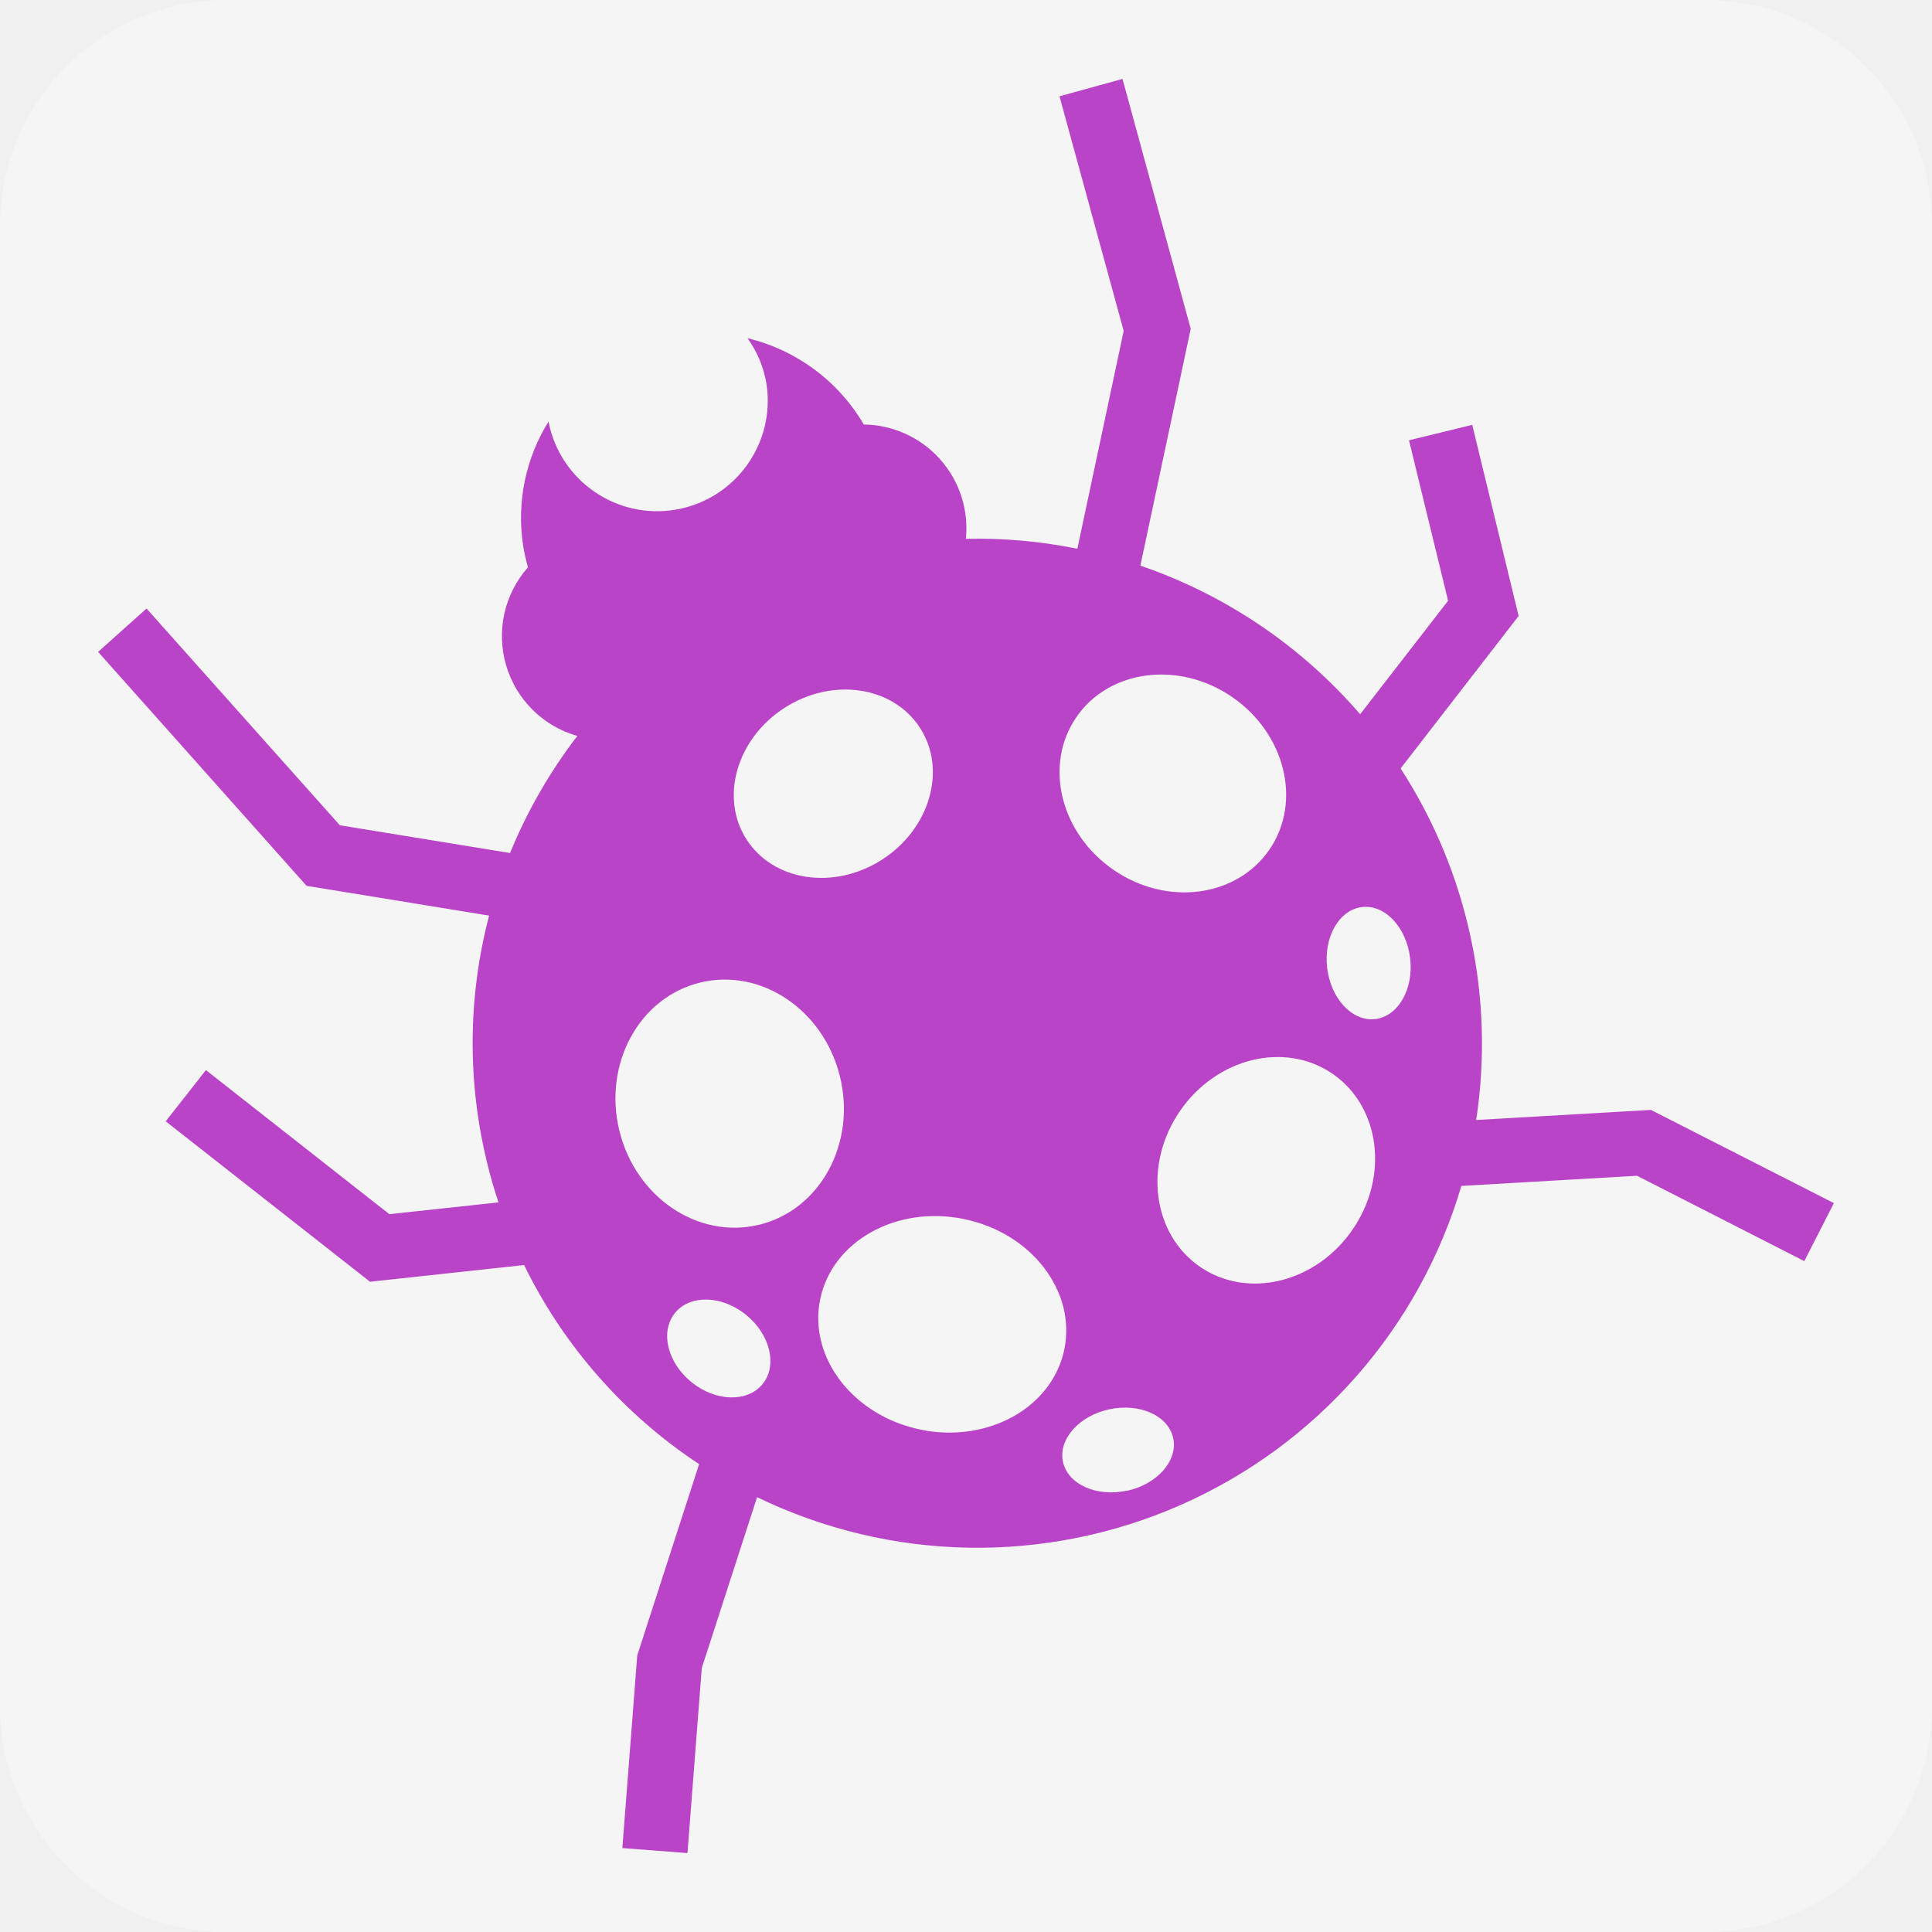
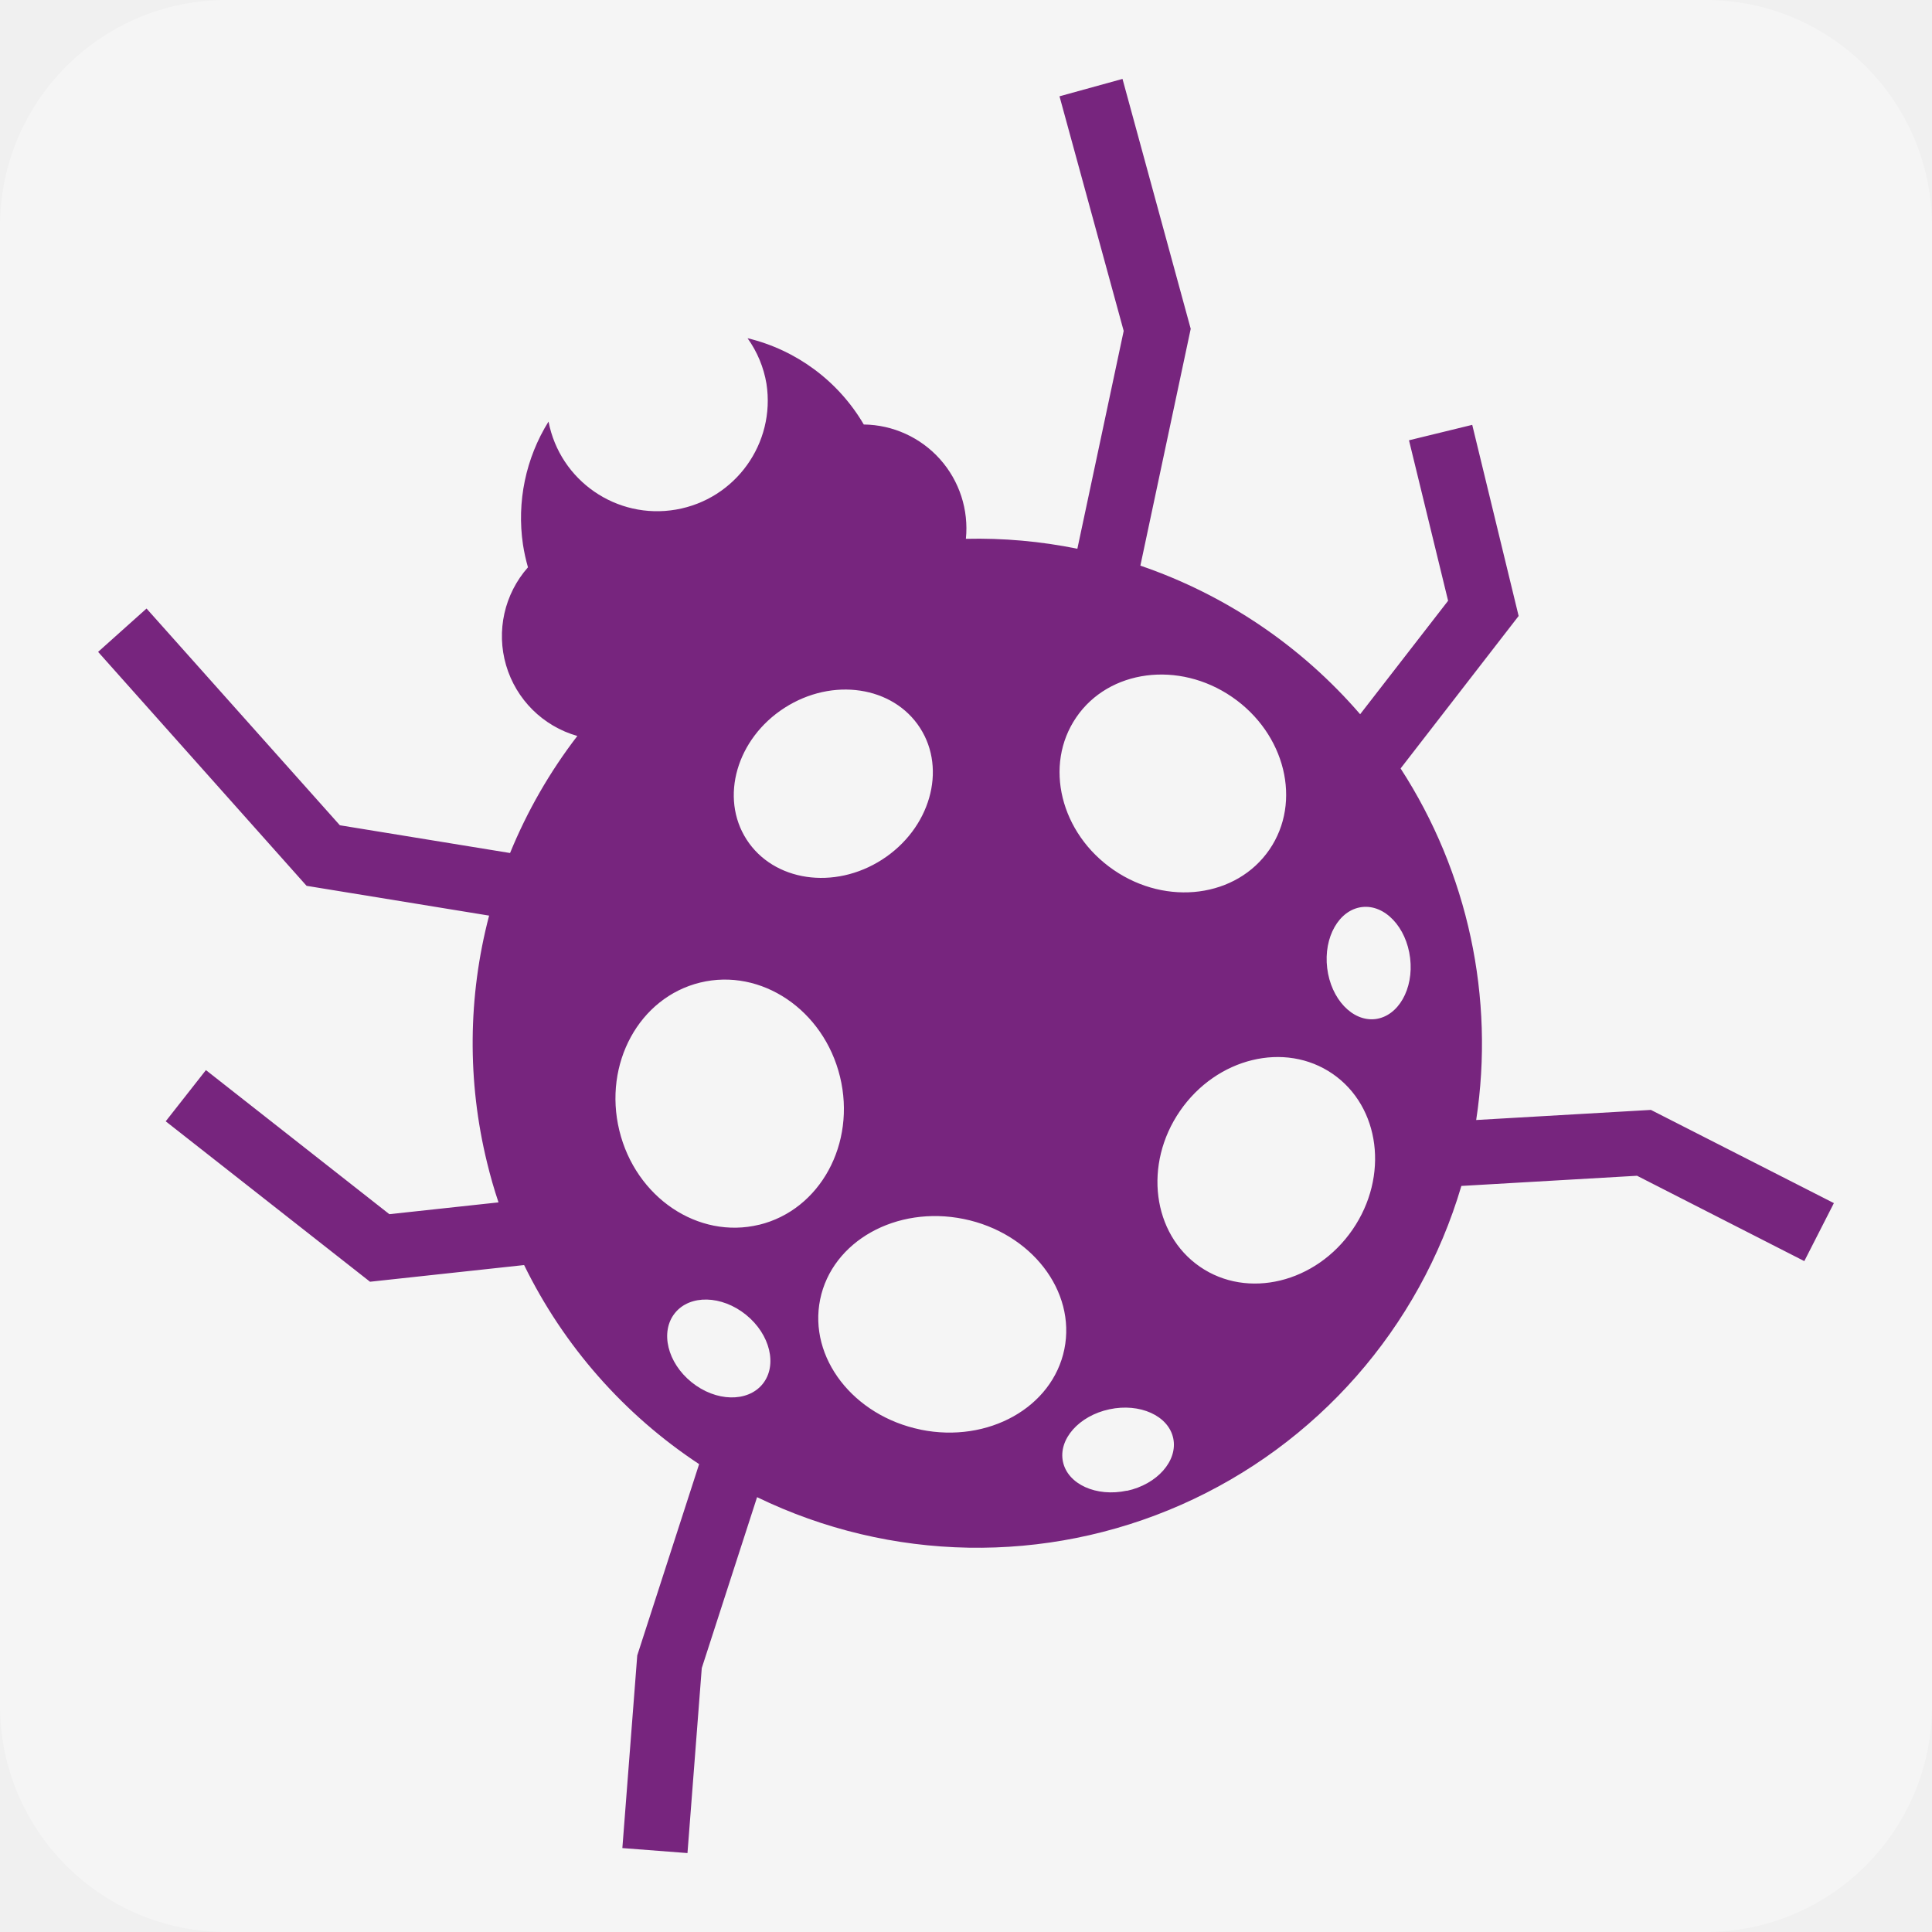
<svg xmlns="http://www.w3.org/2000/svg" style="height: 66px; width: 66px;" viewBox="0 0 512 512">
  <rect fill="#ffffff" fill-opacity="0.33" height="512" width="512" rx="60" ry="60" />
  <g class="" style="touch-action: none;" transform="translate(0,0)">
-     <path d="M437.507 294.138l-46.303 2.675a134.099 134.099 0 0 0-20.03-93.167l31.28-40.404-12.296-50.65-16.76 4.088 10.364 42.529-23.308 30.07A134.315 134.315 0 0 0 302.21 149.9l13.342-62.762-18.077-66.223-16.696 4.605 17.01 62.18-12.276 57.724a132.664 132.664 0 0 0-29.542-2.631 27.536 27.536 0 0 0-27.06-30.297 48.946 48.946 0 0 0-30.805-22.866 28.873 28.873 0 0 1 5.015 12.058 29.316 29.316 0 0 1-57.757 10.031 48.31 48.31 0 0 0-6.774 32.584 49.14 49.14 0 0 0 1.327 6.04 27.514 27.514 0 0 0 13.083 44.696 134.455 134.455 0 0 0-17.829 31.02l-45.106-7.356-51.232-57.434L26 172.755l55.244 61.997 48.374 7.895a133.096 133.096 0 0 0-.528 65.501q1.305 5.393 3.02 10.495l-28.927 3.128-48.612-38.182-10.656 13.569 54.145 42.517 40.835-4.422a133.344 133.344 0 0 0 46.38 52.753l-16.396 50.693-3.947 51.06 17.257 1.326 3.786-49.021 14.658-45.3a133.743 133.743 0 0 0 186.646-82.478l46.551-2.697 44.33 22.618 7.841-15.37zm-152.283-104.04c8.628-12.65 27.158-15.1 41.288-5.392 14.129 9.707 18.573 27.795 9.9 40.446-8.67 12.652-27.158 15.1-41.287 5.393-14.13-9.707-18.573-27.784-9.901-40.446zm-77.312-2.512c12.695-8.165 28.776-5.77 35.916 5.328 7.14 11.098 2.632 26.727-10.063 34.892-12.695 8.164-28.776 5.77-35.916-5.328-7.14-11.099-2.643-26.727 10.063-34.892zm-5.792 179.172c-3.98 4.93-12.414 4.735-18.832-.442-6.417-5.177-8.413-13.374-4.433-18.336 3.98-4.961 12.415-4.735 18.832.442 6.418 5.177 8.402 13.407 4.433 18.336zm-.928-42.194c-16.178 3.937-32.745-7.237-37.06-24.958-4.314-17.72 5.275-35.28 21.42-39.217 16.147-3.936 32.747 7.238 37.06 24.958 4.315 17.721-5.273 35.291-21.42 39.228zm42.82 54.306c-17.872-3.645-29.812-19.09-26.663-34.514 3.15-15.423 20.18-24.958 38.052-21.312 17.872 3.645 29.812 19.09 26.663 34.514-3.15 15.423-20.18 24.958-38.052 21.323zm54.608 16.179c-8.068 1.726-15.65-1.693-16.923-7.658-1.273-5.964 4.228-12.188 12.296-13.913 8.067-1.726 15.65 1.693 16.922 7.657 1.273 5.965-4.25 12.231-12.295 13.957zm59.817-69.18c-9.707 14.119-27.827 18.52-40.446 9.826-12.62-8.693-14.992-27.18-5.274-41.288 9.718-14.107 27.827-18.519 40.446-9.825 12.62 8.693 14.98 27.18 5.274 41.287zm6.062-55.805c-6.072.734-11.79-5.317-12.781-13.504-.992-8.186 3.128-15.434 9.2-16.178 6.072-.744 11.789 5.317 12.78 13.504.993 8.186-3.127 15.412-9.2 16.178z" fill="#ba44c8" fill-opacity="1" />
+     <path d="M437.507 294.138l-46.303 2.675a134.099 134.099 0 0 0-20.03-93.167l31.28-40.404-12.296-50.65-16.76 4.088 10.364 42.529-23.308 30.07A134.315 134.315 0 0 0 302.21 149.9l13.342-62.762-18.077-66.223-16.696 4.605 17.01 62.18-12.276 57.724a132.664 132.664 0 0 0-29.542-2.631 27.536 27.536 0 0 0-27.06-30.297 48.946 48.946 0 0 0-30.805-22.866 28.873 28.873 0 0 1 5.015 12.058 29.316 29.316 0 0 1-57.757 10.031 48.31 48.31 0 0 0-6.774 32.584 49.14 49.14 0 0 0 1.327 6.04 27.514 27.514 0 0 0 13.083 44.696 134.455 134.455 0 0 0-17.829 31.02l-45.106-7.356-51.232-57.434L26 172.755l55.244 61.997 48.374 7.895a133.096 133.096 0 0 0-.528 65.501q1.305 5.393 3.02 10.495l-28.927 3.128-48.612-38.182-10.656 13.569 54.145 42.517 40.835-4.422a133.344 133.344 0 0 0 46.38 52.753l-16.396 50.693-3.947 51.06 17.257 1.326 3.786-49.021 14.658-45.3a133.743 133.743 0 0 0 186.646-82.478l46.551-2.697 44.33 22.618 7.841-15.37zm-152.283-104.04c8.628-12.65 27.158-15.1 41.288-5.392 14.129 9.707 18.573 27.795 9.9 40.446-8.67 12.652-27.158 15.1-41.287 5.393-14.13-9.707-18.573-27.784-9.901-40.446zm-77.312-2.512c12.695-8.165 28.776-5.77 35.916 5.328 7.14 11.098 2.632 26.727-10.063 34.892-12.695 8.164-28.776 5.77-35.916-5.328-7.14-11.099-2.643-26.727 10.063-34.892zm-5.792 179.172c-3.98 4.93-12.414 4.735-18.832-.442-6.417-5.177-8.413-13.374-4.433-18.336 3.98-4.961 12.415-4.735 18.832.442 6.418 5.177 8.402 13.407 4.433 18.336zm-.928-42.194c-16.178 3.937-32.745-7.237-37.06-24.958-4.314-17.72 5.275-35.28 21.42-39.217 16.147-3.936 32.747 7.238 37.06 24.958 4.315 17.721-5.273 35.291-21.42 39.228zm42.82 54.306c-17.872-3.645-29.812-19.09-26.663-34.514 3.15-15.423 20.18-24.958 38.052-21.312 17.872 3.645 29.812 19.09 26.663 34.514-3.15 15.423-20.18 24.958-38.052 21.323zm54.608 16.179c-8.068 1.726-15.65-1.693-16.923-7.658-1.273-5.964 4.228-12.188 12.296-13.913 8.067-1.726 15.65 1.693 16.922 7.657 1.273 5.965-4.25 12.231-12.295 13.957zm59.817-69.18c-9.707 14.119-27.827 18.52-40.446 9.826-12.62-8.693-14.992-27.18-5.274-41.288 9.718-14.107 27.827-18.519 40.446-9.825 12.62 8.693 14.98 27.18 5.274 41.287zm6.062-55.805c-6.072.734-11.79-5.317-12.781-13.504-.992-8.186 3.128-15.434 9.2-16.178 6.072-.744 11.789 5.317 12.78 13.504.993 8.186-3.127 15.412-9.2 16.178z" fill="#77257e" fill-opacity="1" />
  </g>
</svg>
